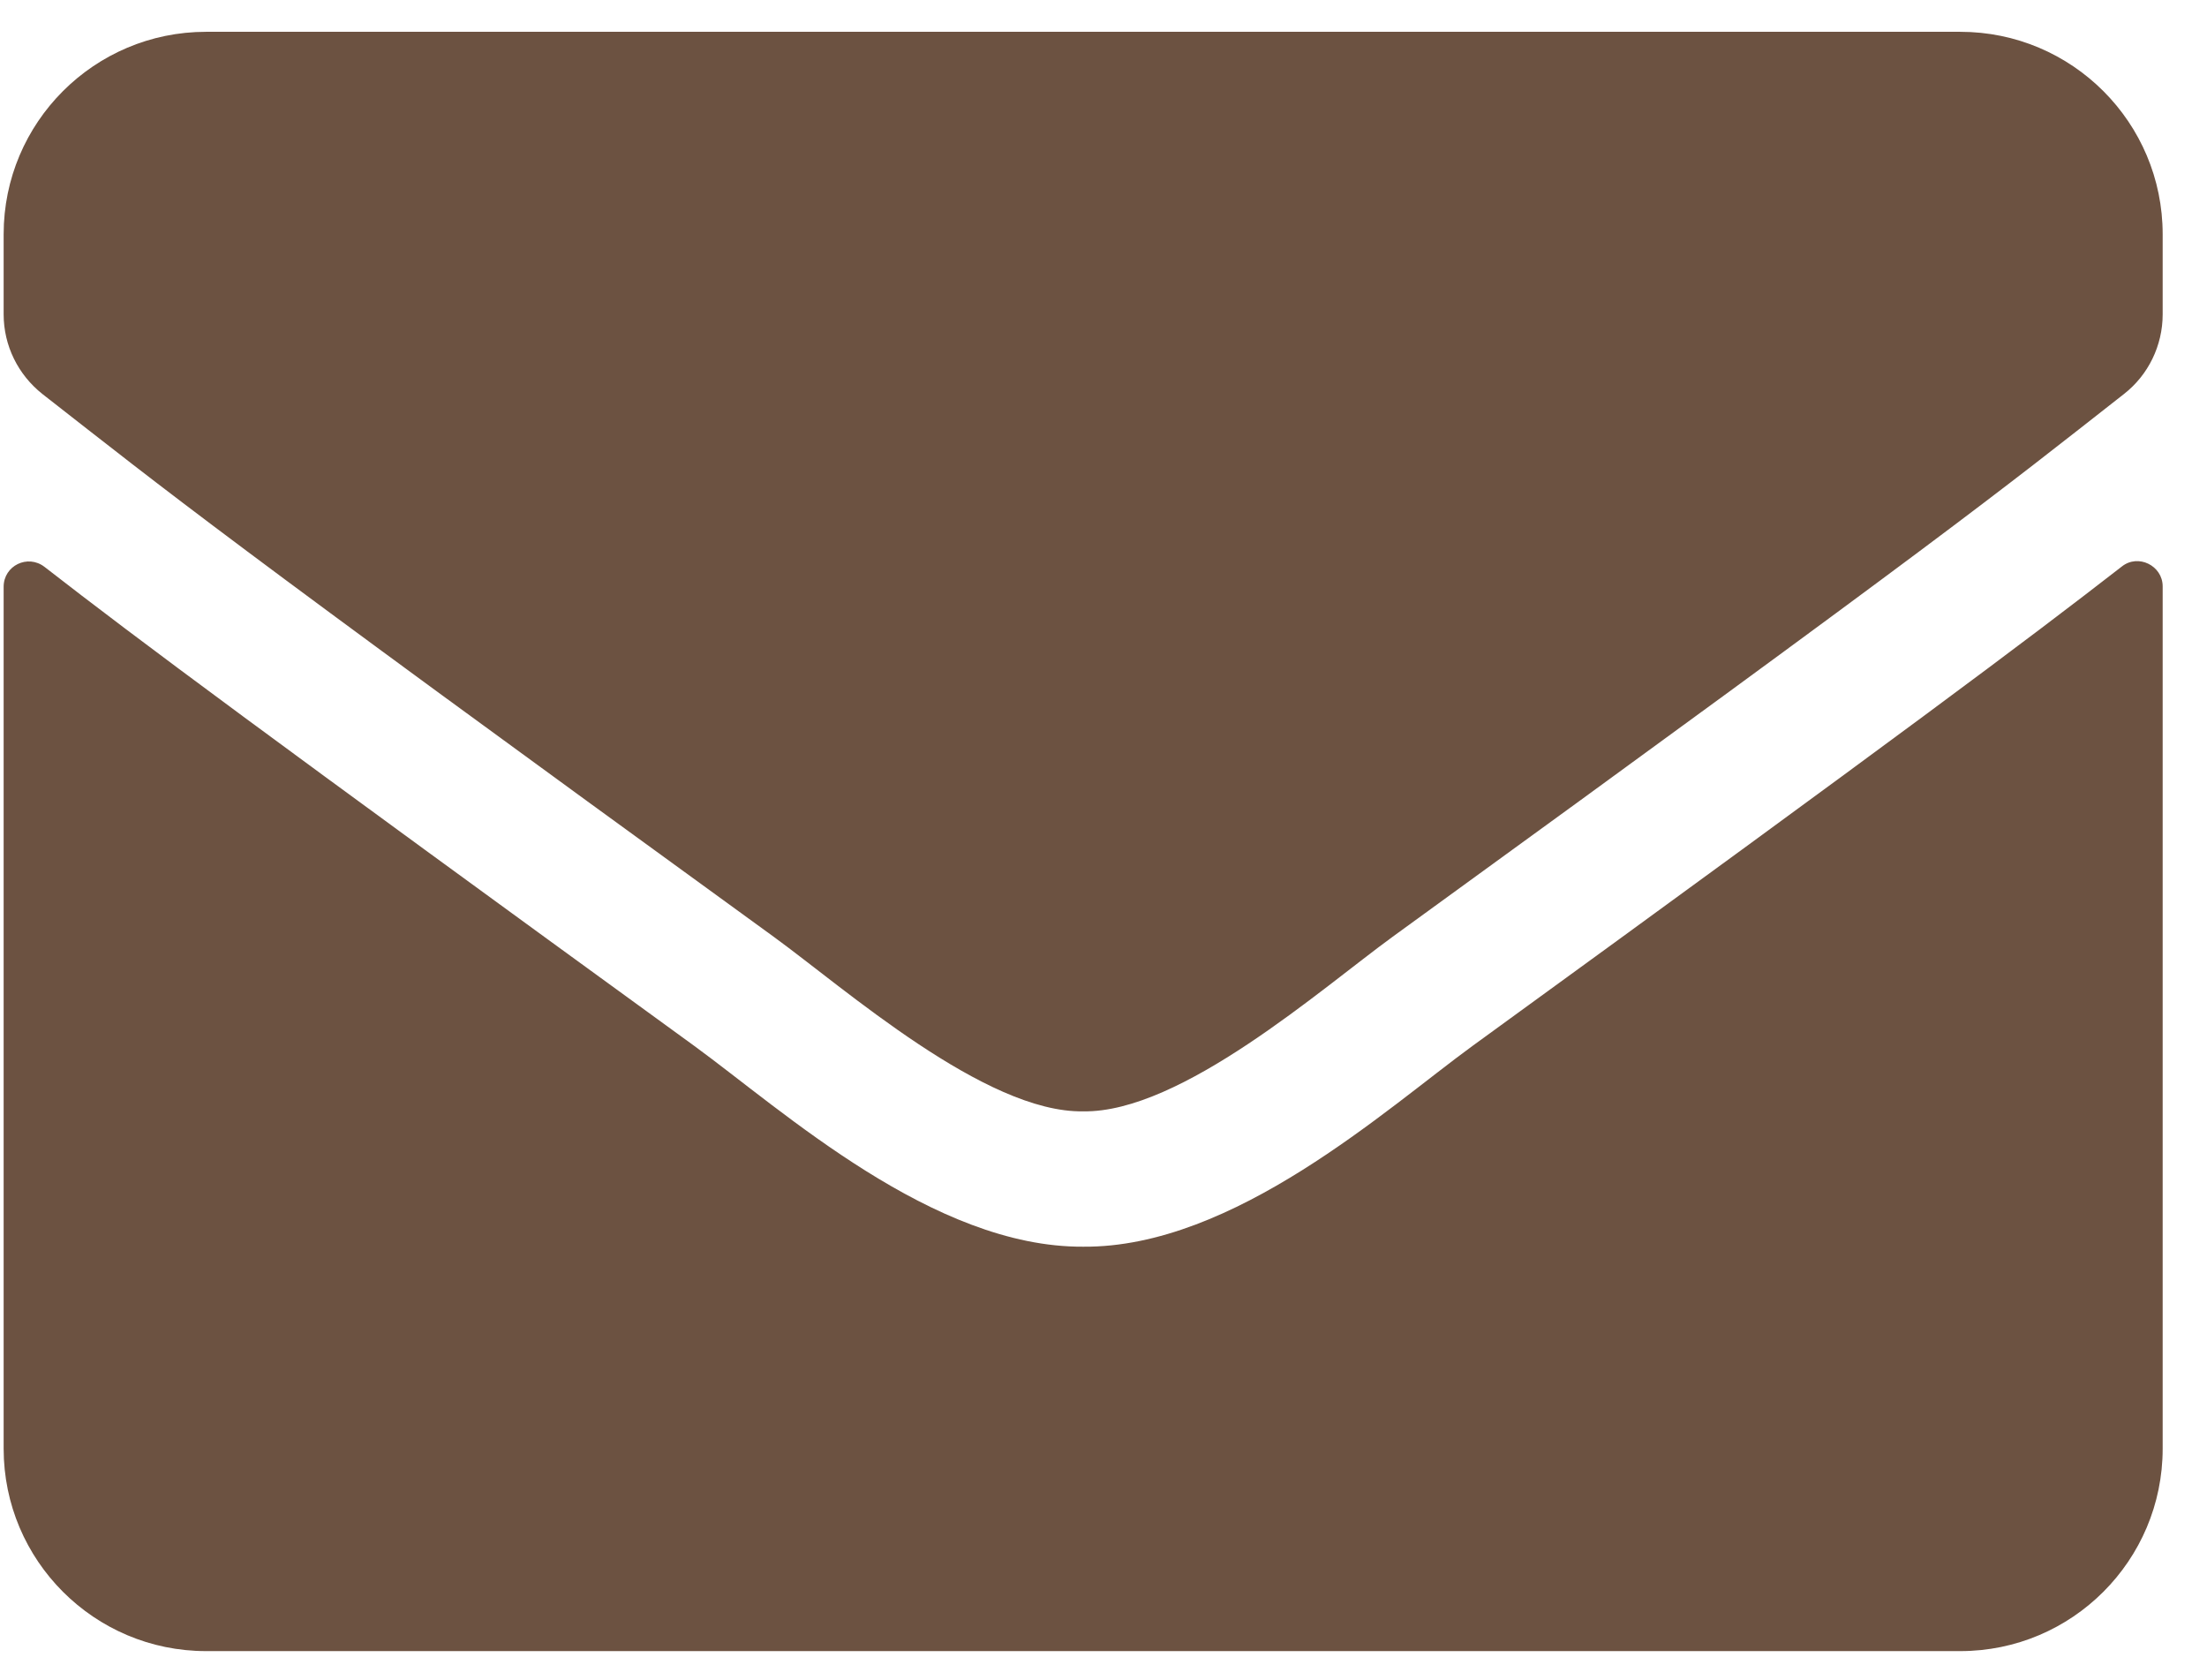
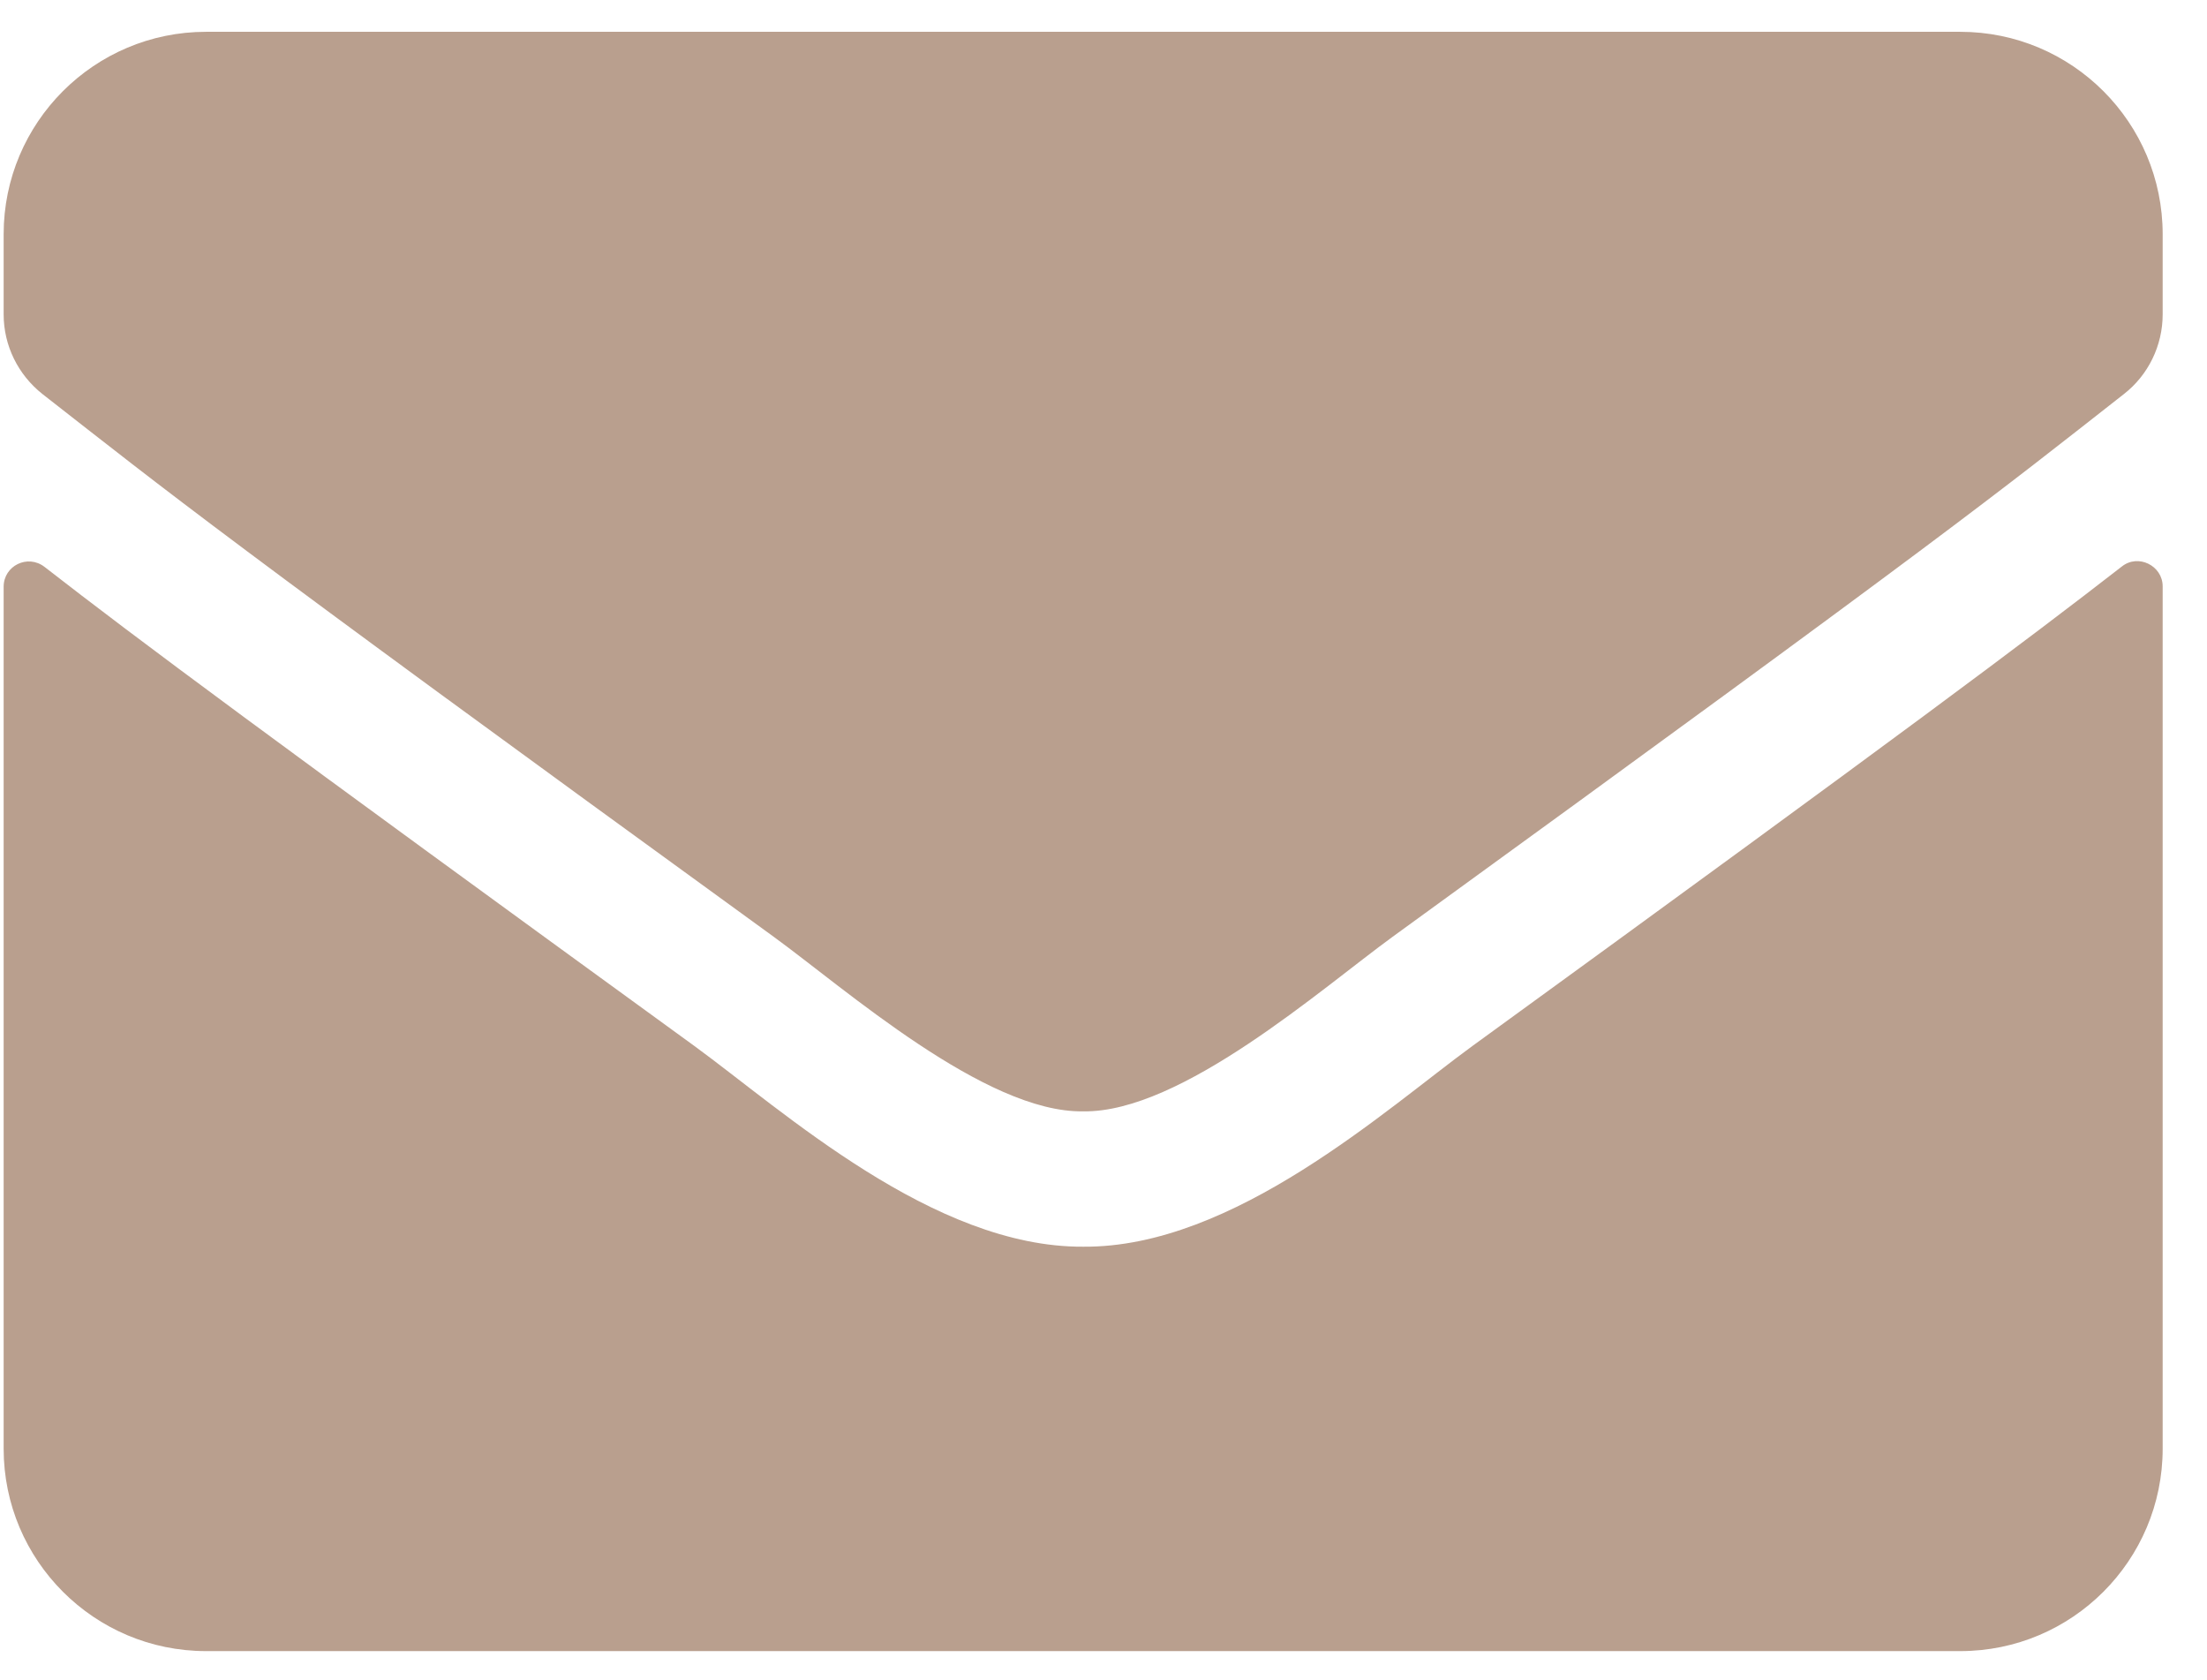
<svg xmlns="http://www.w3.org/2000/svg" width="46" height="35" viewBox="0 0 46 35" fill="none">
-   <path d="M44.224 11.808C44.566 11.535 45.076 11.79 45.076 12.221V30.194C45.076 32.523 43.187 34.413 40.857 34.413H4.295C1.966 34.413 0.076 32.523 0.076 30.194V12.229C0.076 11.79 0.577 11.544 0.929 11.816C2.897 13.346 5.508 15.288 14.473 21.801C16.327 23.154 19.456 26.002 22.576 25.984C25.714 26.011 28.904 23.102 30.689 21.801C39.653 15.288 42.255 13.337 44.224 11.808ZM22.576 23.163C24.615 23.198 27.551 20.597 29.027 19.524C40.69 11.06 41.578 10.322 44.268 8.213C44.777 7.817 45.076 7.202 45.076 6.552V4.882C45.076 2.553 43.187 0.663 40.857 0.663H4.295C1.966 0.663 0.076 2.553 0.076 4.882V6.552C0.076 7.202 0.375 7.809 0.885 8.213C3.574 10.313 4.462 11.06 16.125 19.524C17.602 20.597 20.537 23.198 22.576 23.163Z" fill="#6C5241" />
+   <path d="M44.224 11.808C44.566 11.535 45.076 11.79 45.076 12.221V30.194C45.076 32.523 43.187 34.413 40.857 34.413H4.295C1.966 34.413 0.076 32.523 0.076 30.194V12.229C0.076 11.79 0.577 11.544 0.929 11.816C2.897 13.346 5.508 15.288 14.473 21.801C16.327 23.154 19.456 26.002 22.576 25.984C25.714 26.011 28.904 23.102 30.689 21.801C39.653 15.288 42.255 13.337 44.224 11.808ZM22.576 23.163C24.615 23.198 27.551 20.597 29.027 19.524C40.69 11.06 41.578 10.322 44.268 8.213C44.777 7.817 45.076 7.202 45.076 6.552V4.882C45.076 2.553 43.187 0.663 40.857 0.663H4.295C1.966 0.663 0.076 2.553 0.076 4.882V6.552C0.076 7.202 0.375 7.809 0.885 8.213C3.574 10.313 4.462 11.06 16.125 19.524C17.602 20.597 20.537 23.198 22.576 23.163Z" fill="#B99F8E" />
</svg>
